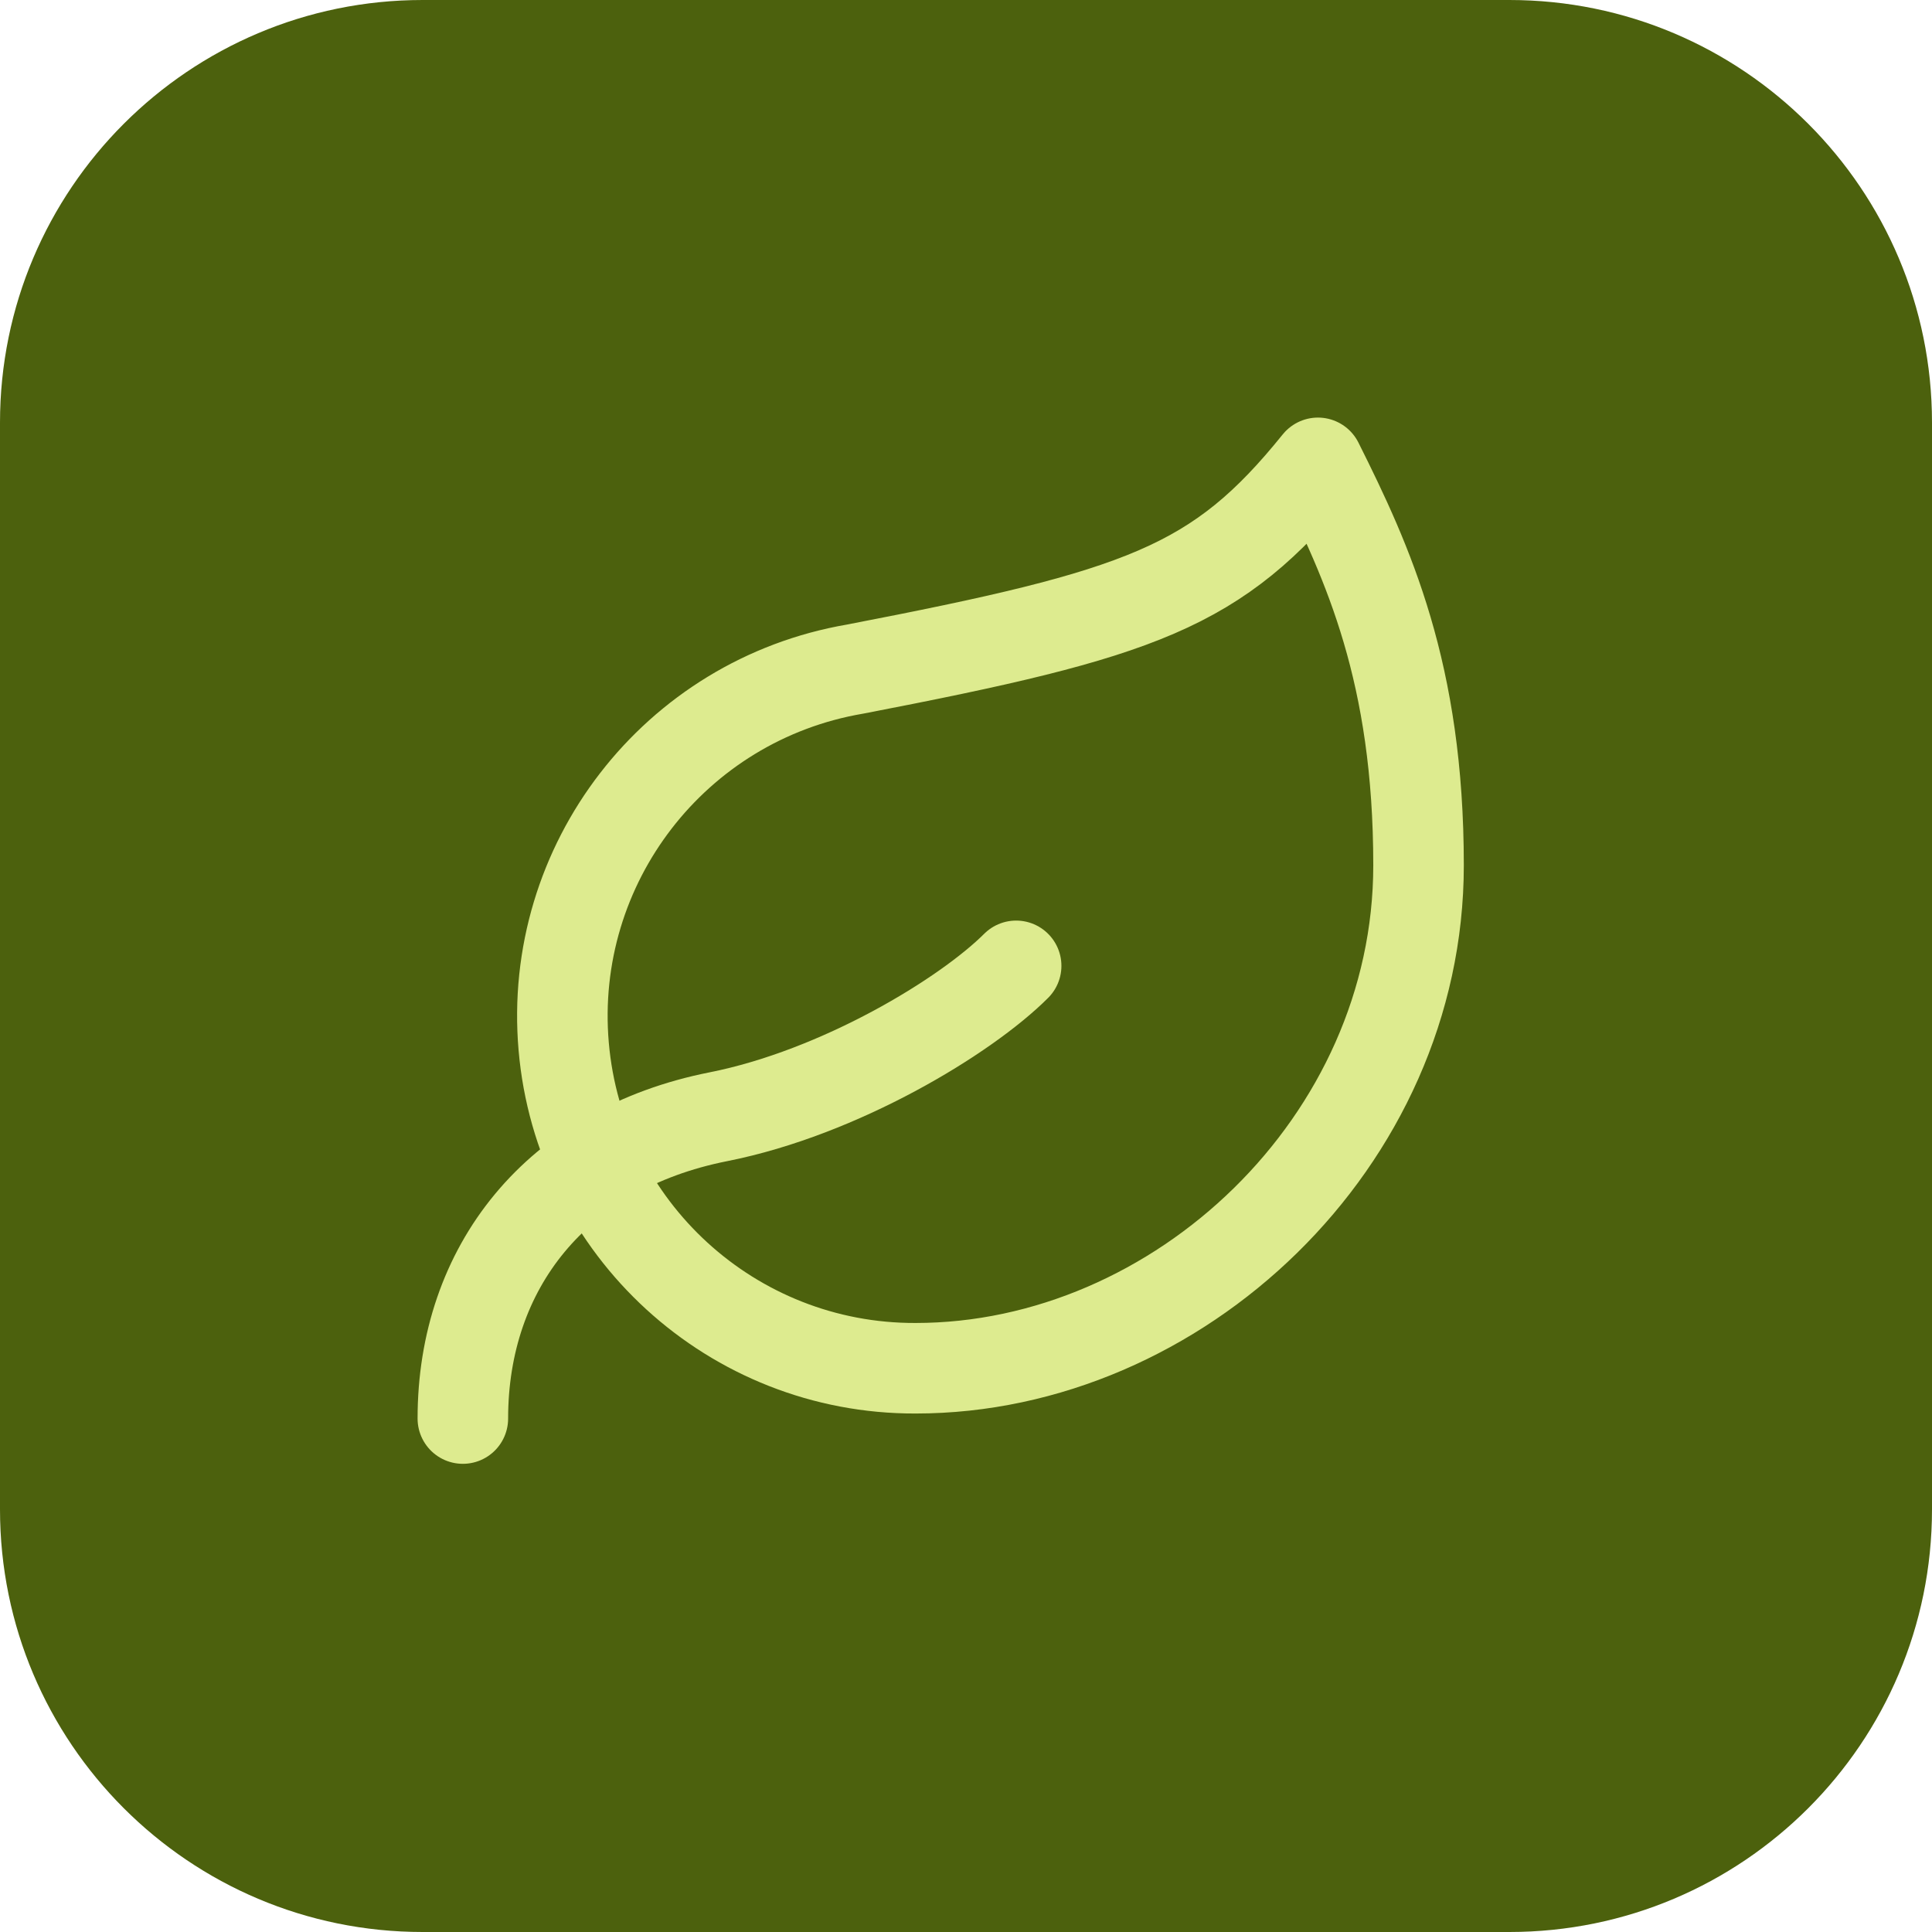
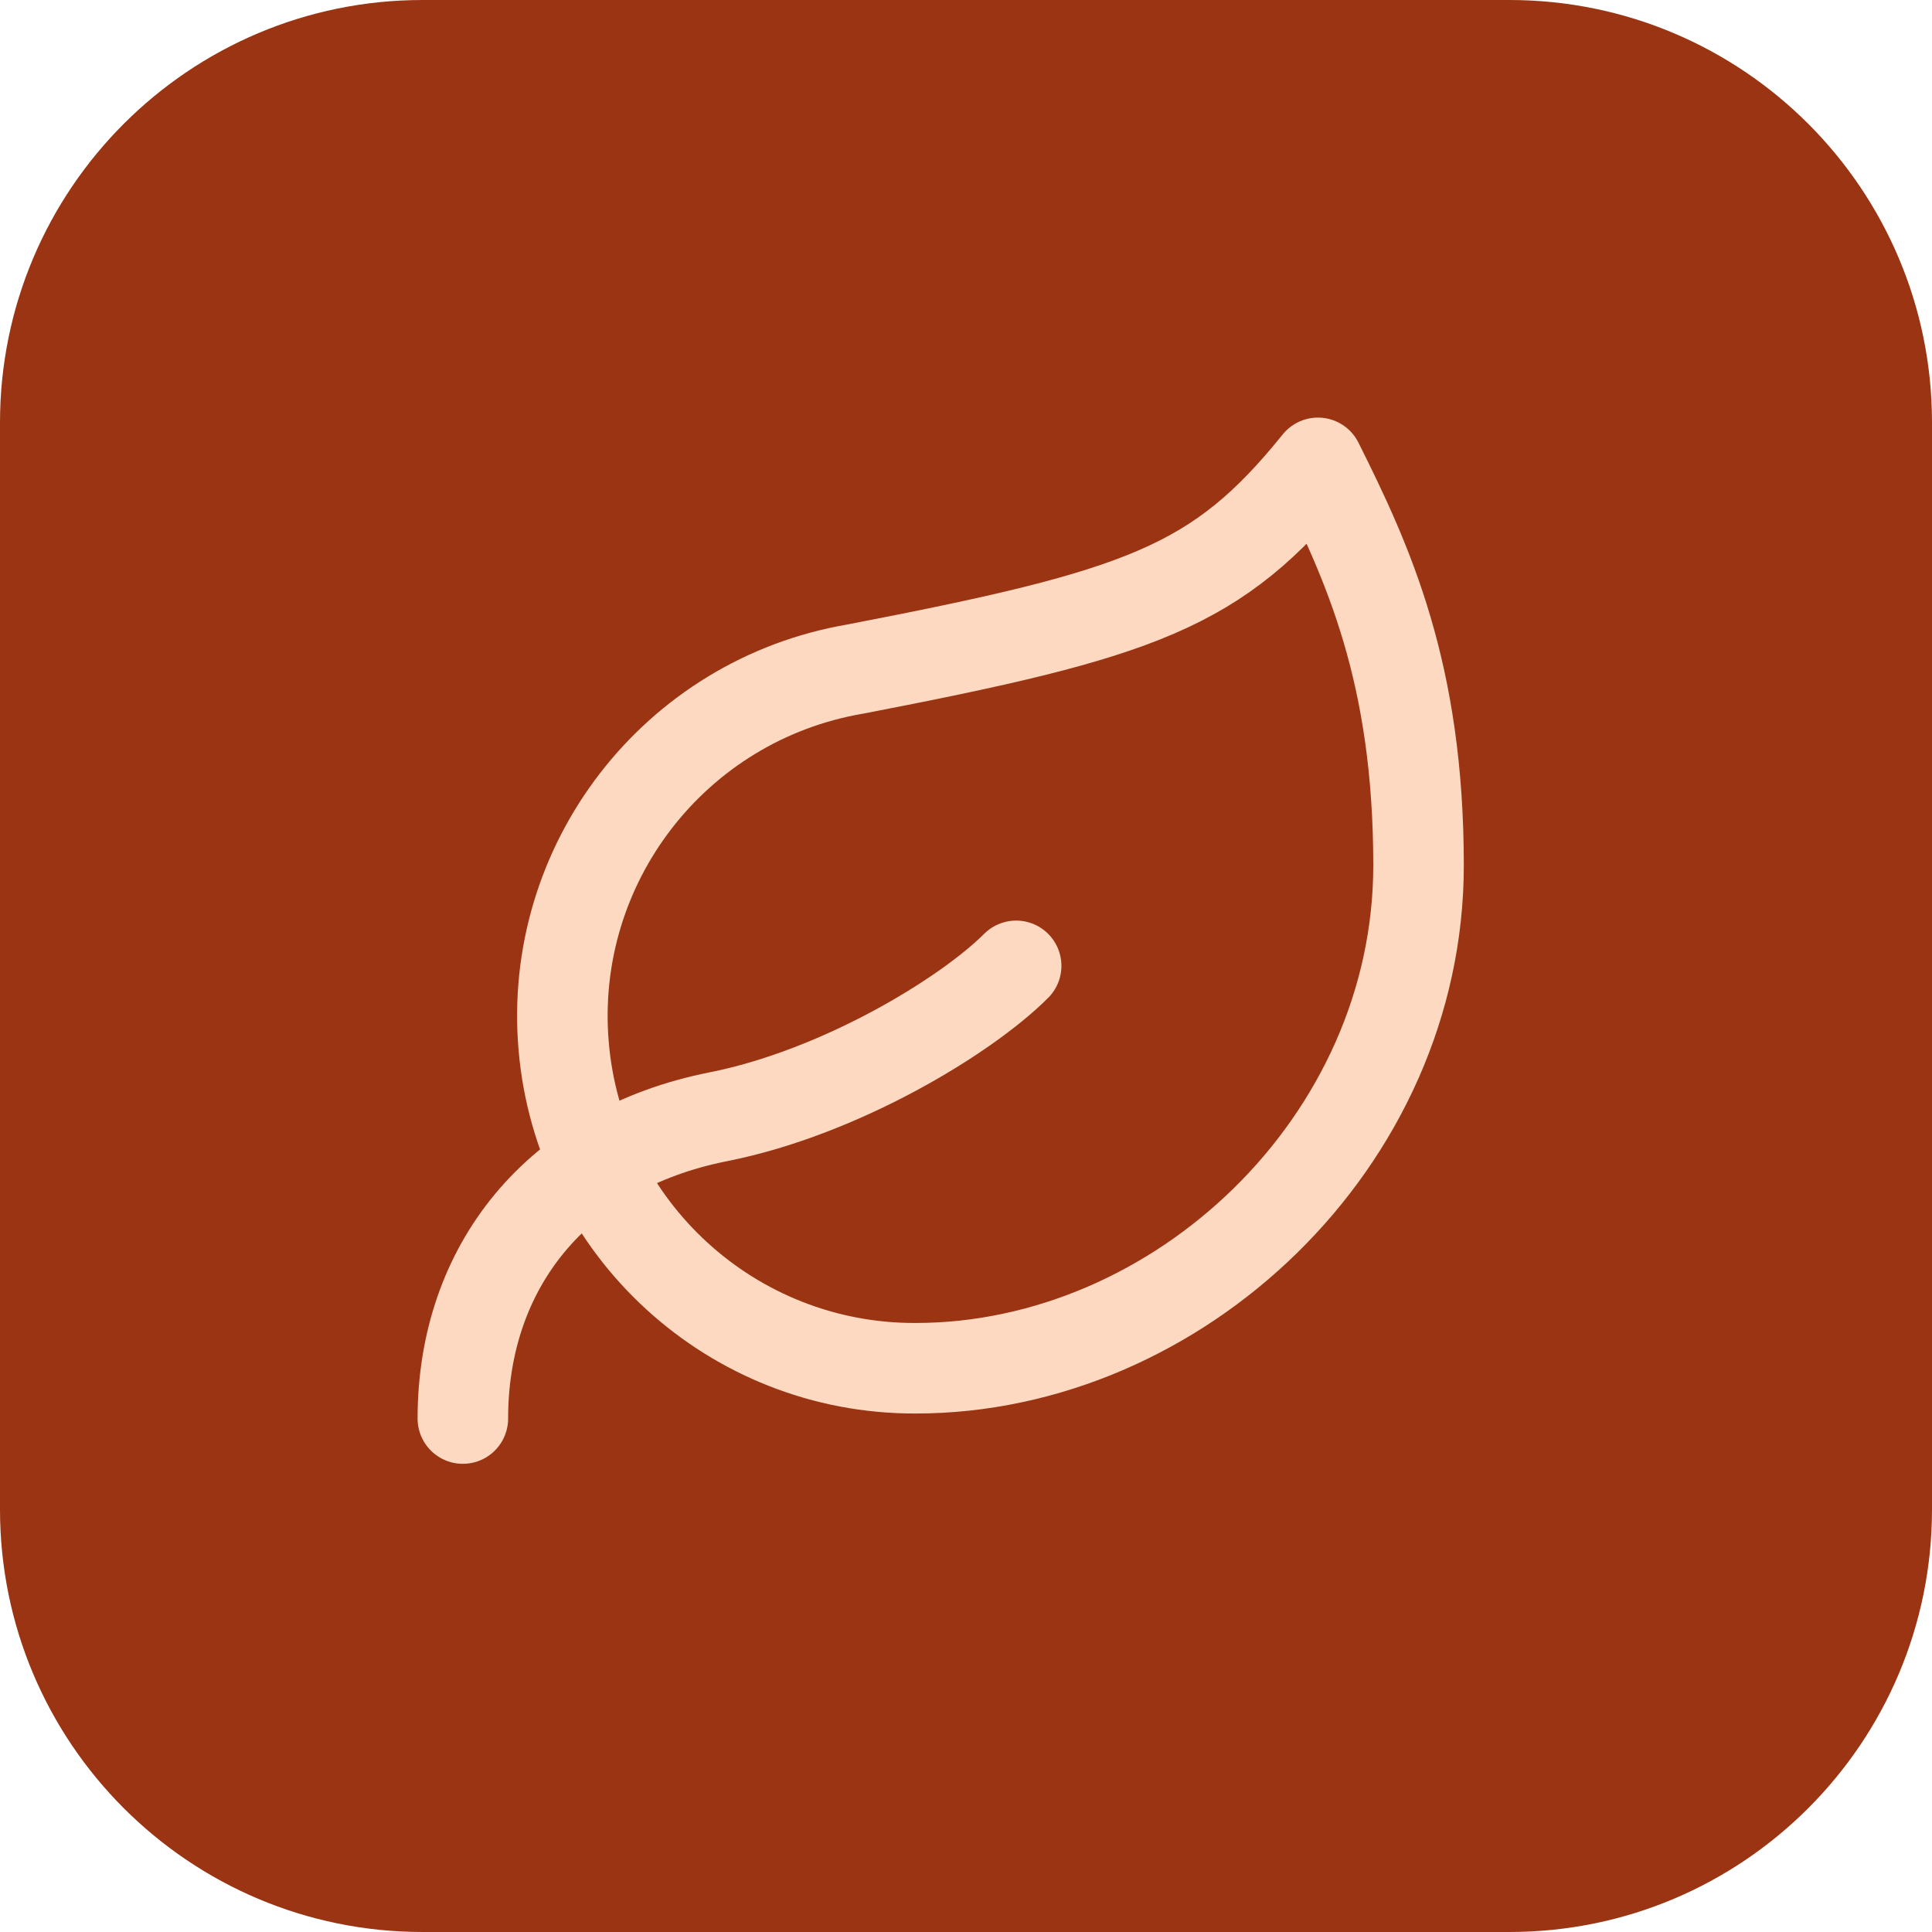
<svg xmlns="http://www.w3.org/2000/svg" viewBox="0 0 512 512">
-   <rect width="512" height="512" rx="112" fill="#4c610d" />
-   <g fill="none" stroke="#ddeb8f" stroke-width="32" stroke-linecap="round" stroke-linejoin="round" transform="translate(96 96) scale(13.33)">
+   <rect width="512" height="512" rx="112" fill="#9a3412" />
+   <g fill="none" stroke="#fdd9c2" stroke-width="32" stroke-linecap="round" stroke-linejoin="round" transform="translate(96 96) scale(13.33)">
    <path d="M11 20A7 7 0 0 1 9.8 6.1C15.5 5 17 4.48 19 2c1 2 2 4.18 2 8 0 5.5-4.78 10-10 10Z" stroke-width="1.8" />
    <path d="M2 21c0-3 1.85-5.36 5.08-6C9.5 14.52 12 13 13 12" stroke-width="1.8" />
  </g>
</svg>
